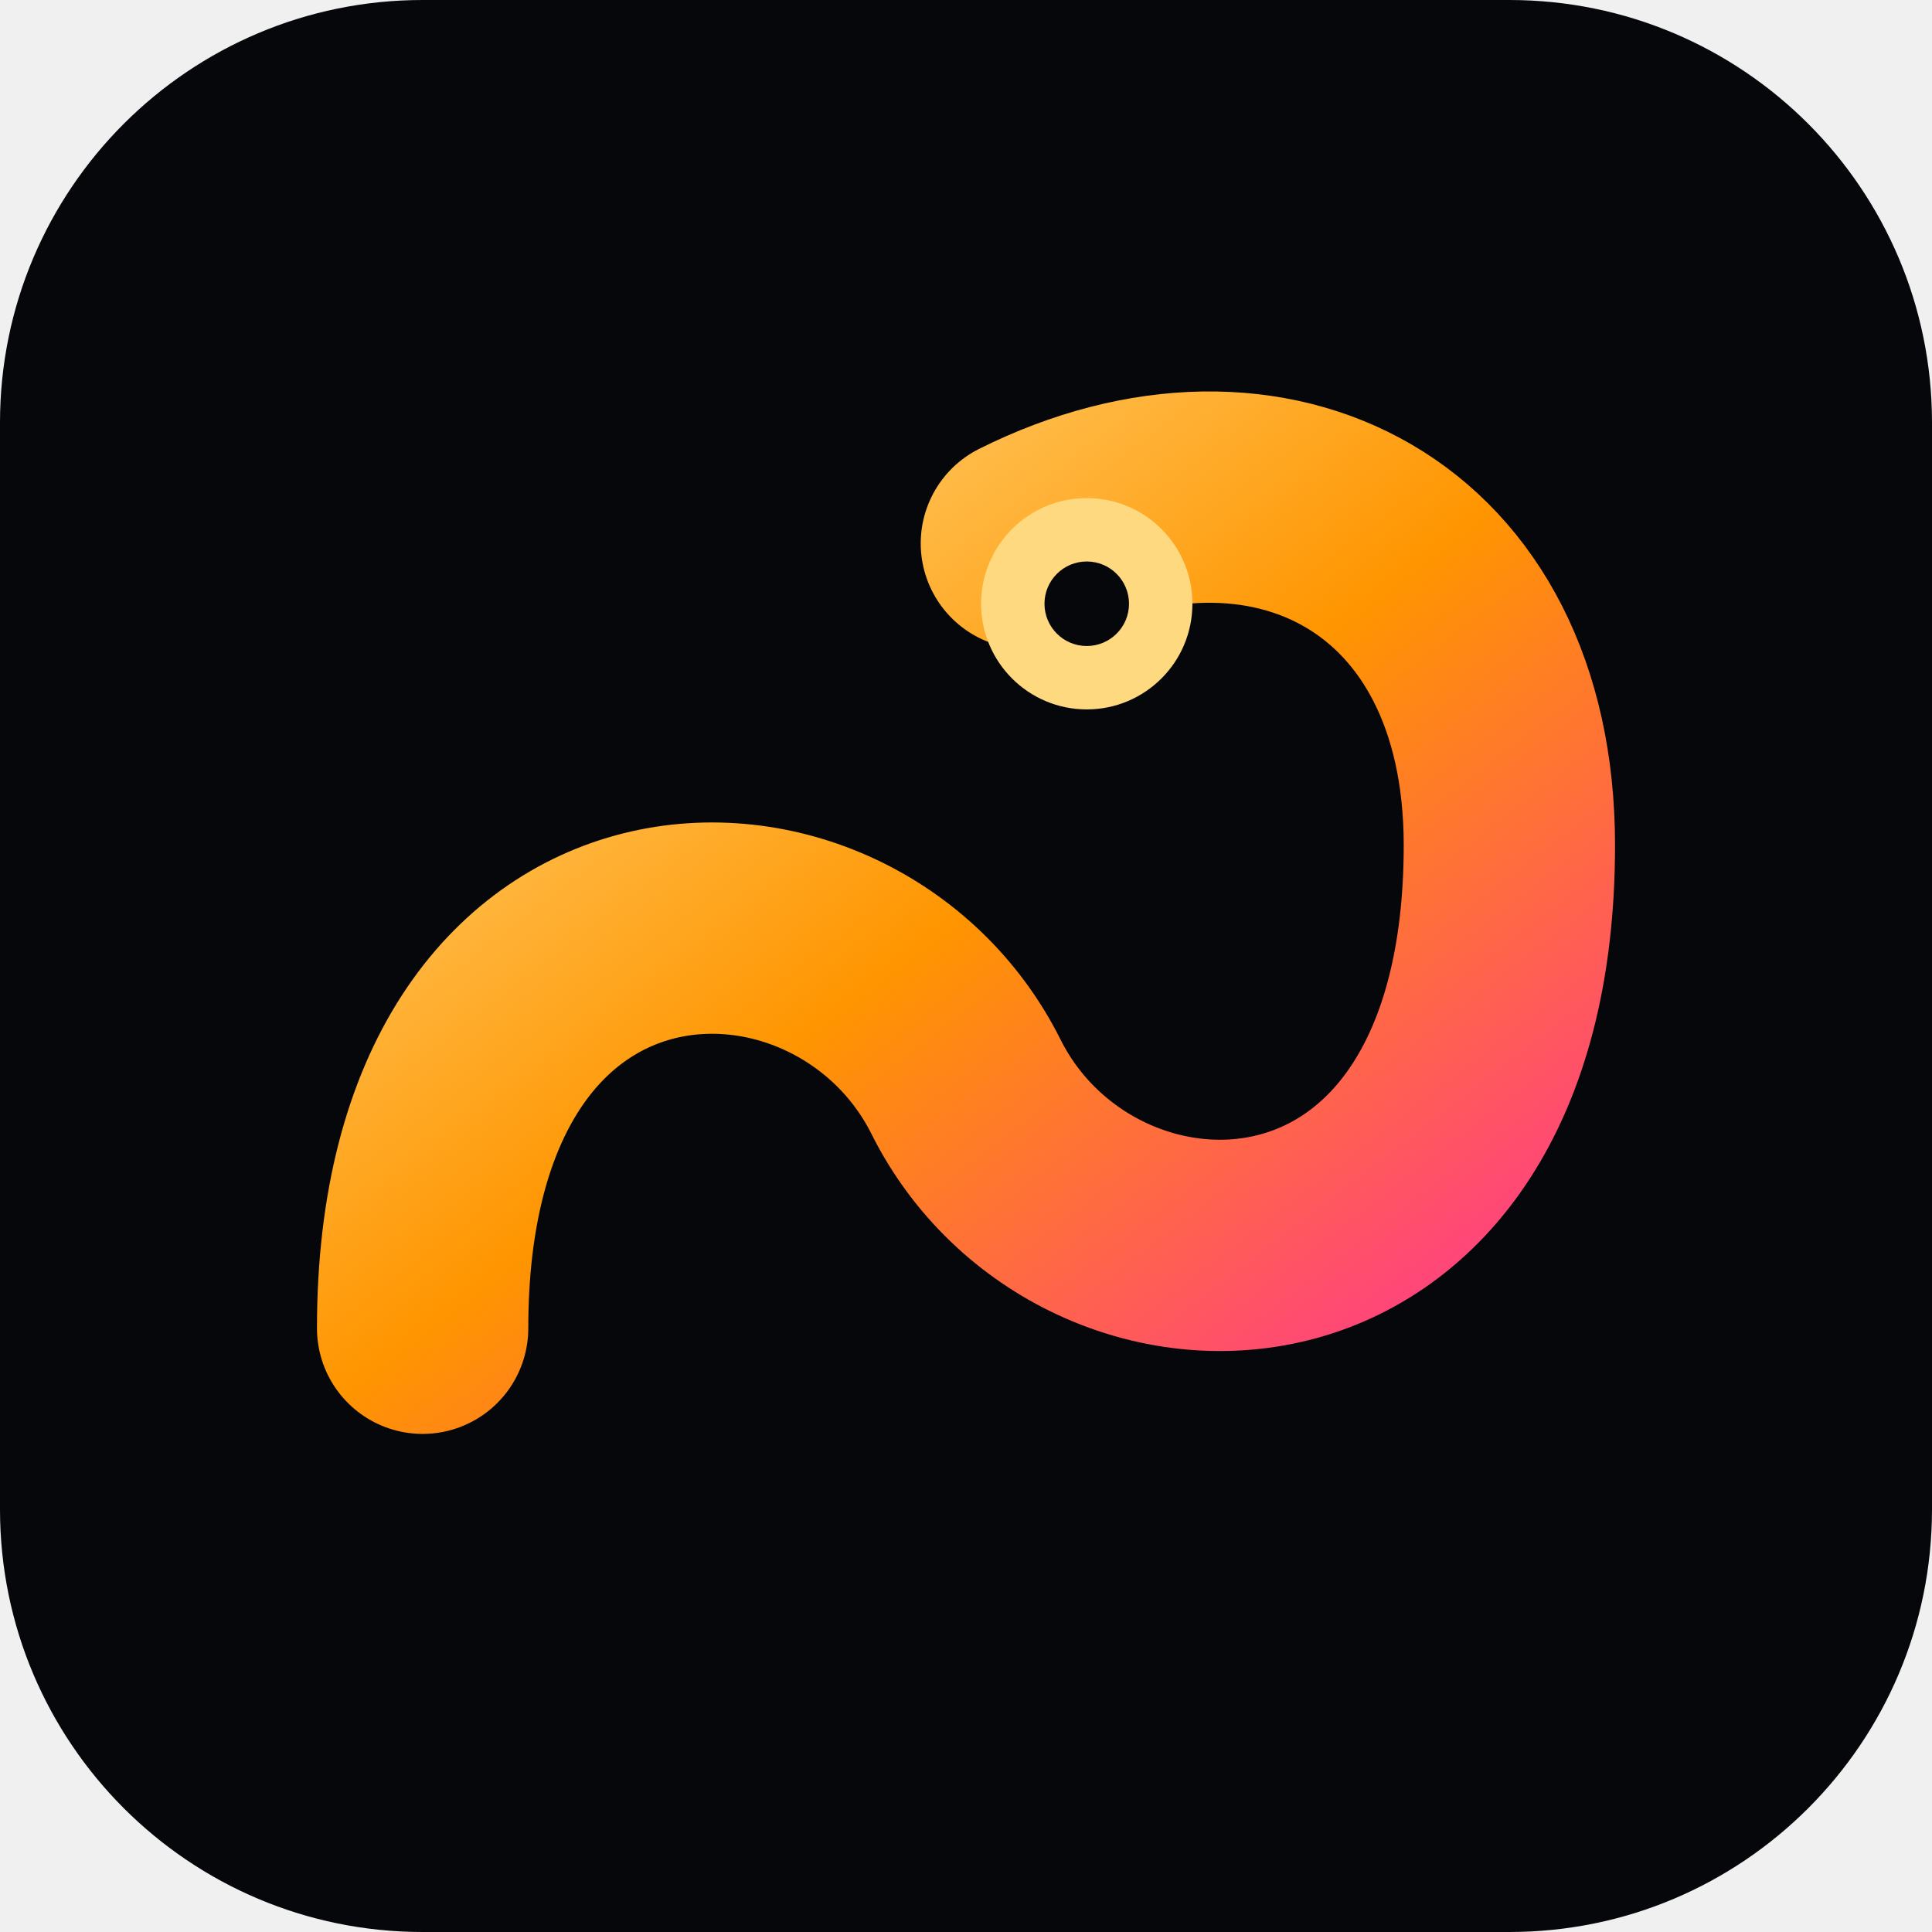
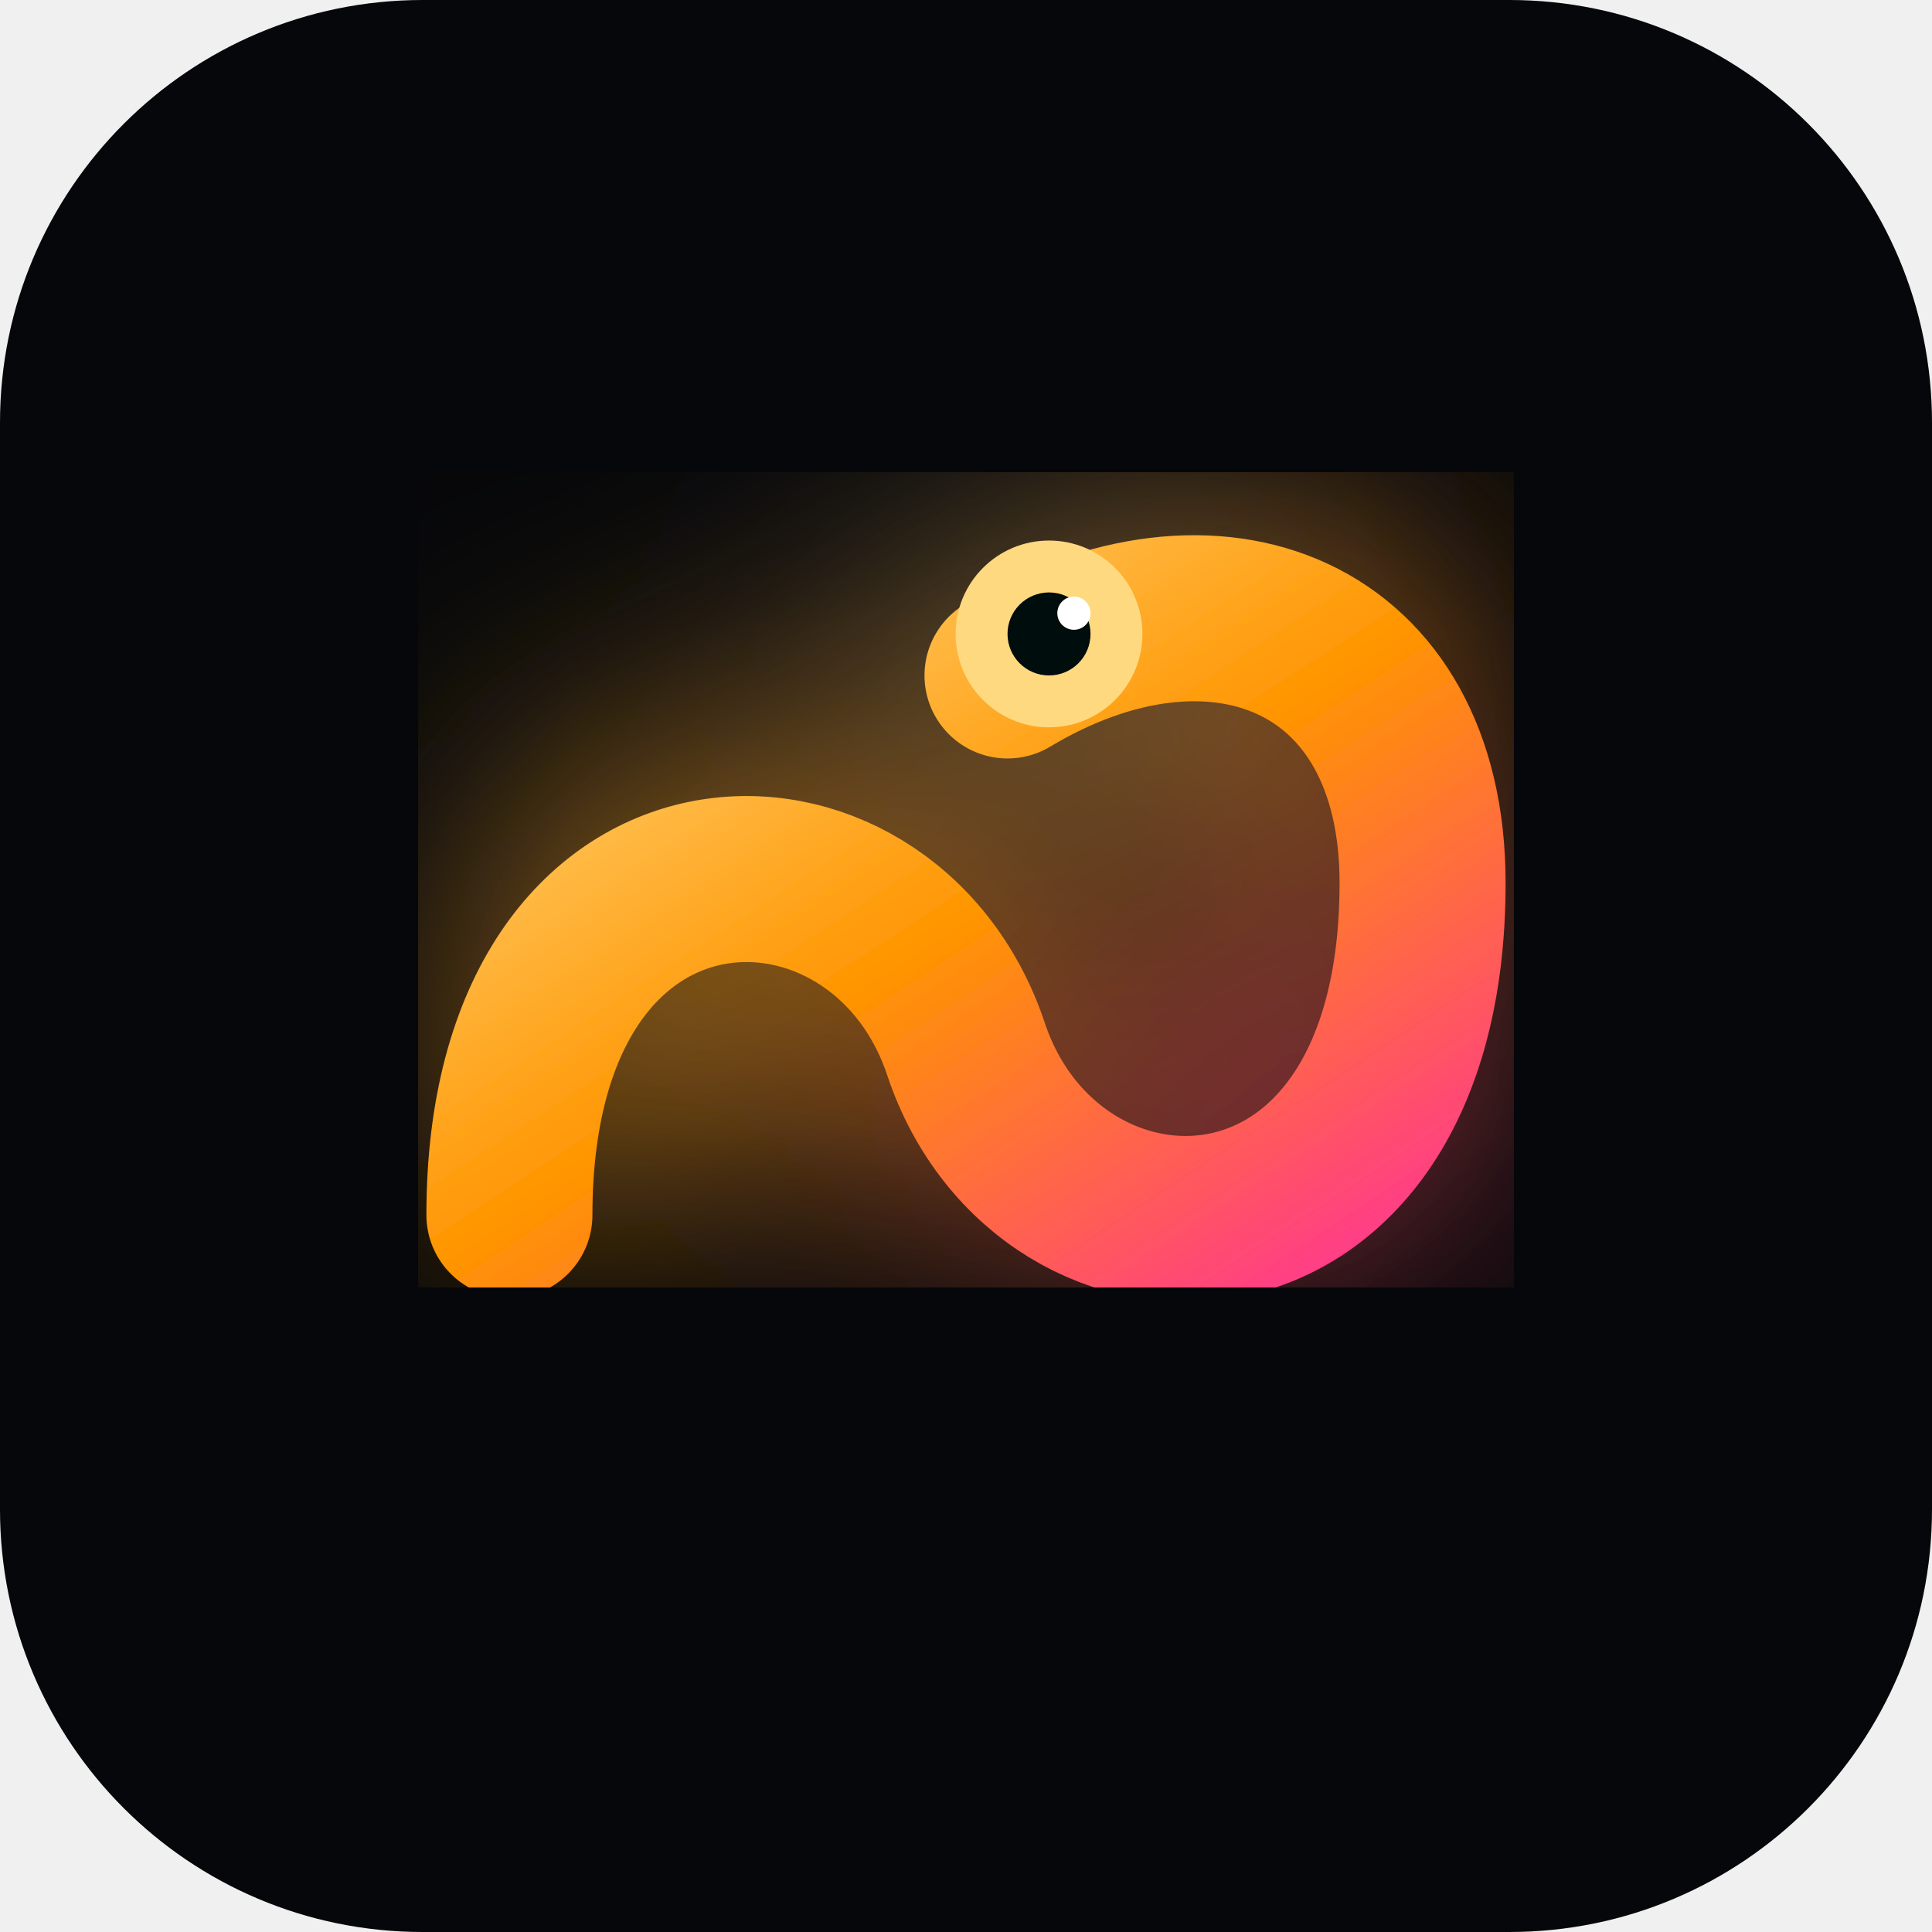
- <svg xmlns="http://www.w3.org/2000/svg" viewBox="0 0 64 64">
+ <svg xmlns="http://www.w3.org/2000/svg" viewBox="0 0 512 512">
  <defs>
    <linearGradient id="g" x1="0" y1="0" x2="1" y2="1">
      <stop offset="0%" stop-color="#FFD980" />
      <stop offset="50%" stop-color="#FF9500" />
      <stop offset="100%" stop-color="#FF3B8A" />
    </linearGradient>
+     <filter id="glow">
+       <feGaussianBlur stdDeviation="8" result="blur" />
+       <feMerge>
+         <feMergeNode in="blur" />
+         <feMergeNode in="SourceGraphic" />
+       </feMerge>
+     </filter>
  </defs>
-   <rect width="64" height="64" rx="14" fill="#06070A" />
-   <path d="M14 44 C 14 28, 28 28, 32 36 C 36 44, 50 44, 50 28 C 50 18, 42 14, 34 18" fill="none" stroke="url(#g)" stroke-width="7" stroke-linecap="round" stroke-linejoin="round" />
-   <circle cx="36" cy="20" r="3.5" fill="#FFD980" />
-   <circle cx="36" cy="20" r="1.4" fill="#06070A" />
+   <rect width="512" height="512" rx="112" fill="#06070A" />
+   <g transform="translate(256,256) scale(5.5)" filter="url(#glow)">
+     <path d="M-22 12 C -22 -8, -4 -8, 0 4 C 4 16, 22 16, 22 -4 C 22 -16, 12 -20, 2 -14" fill="none" stroke="url(#g)" stroke-width="8" stroke-linecap="round" stroke-linejoin="round" />
+     <circle cx="4" cy="-16" r="4.5" fill="#FFD980" />
+     <circle cx="4" cy="-16" r="2" fill="#06070A" />
+     <circle cx="5.2" cy="-17" r="0.8" fill="#fff" />
+   </g>
</svg>
